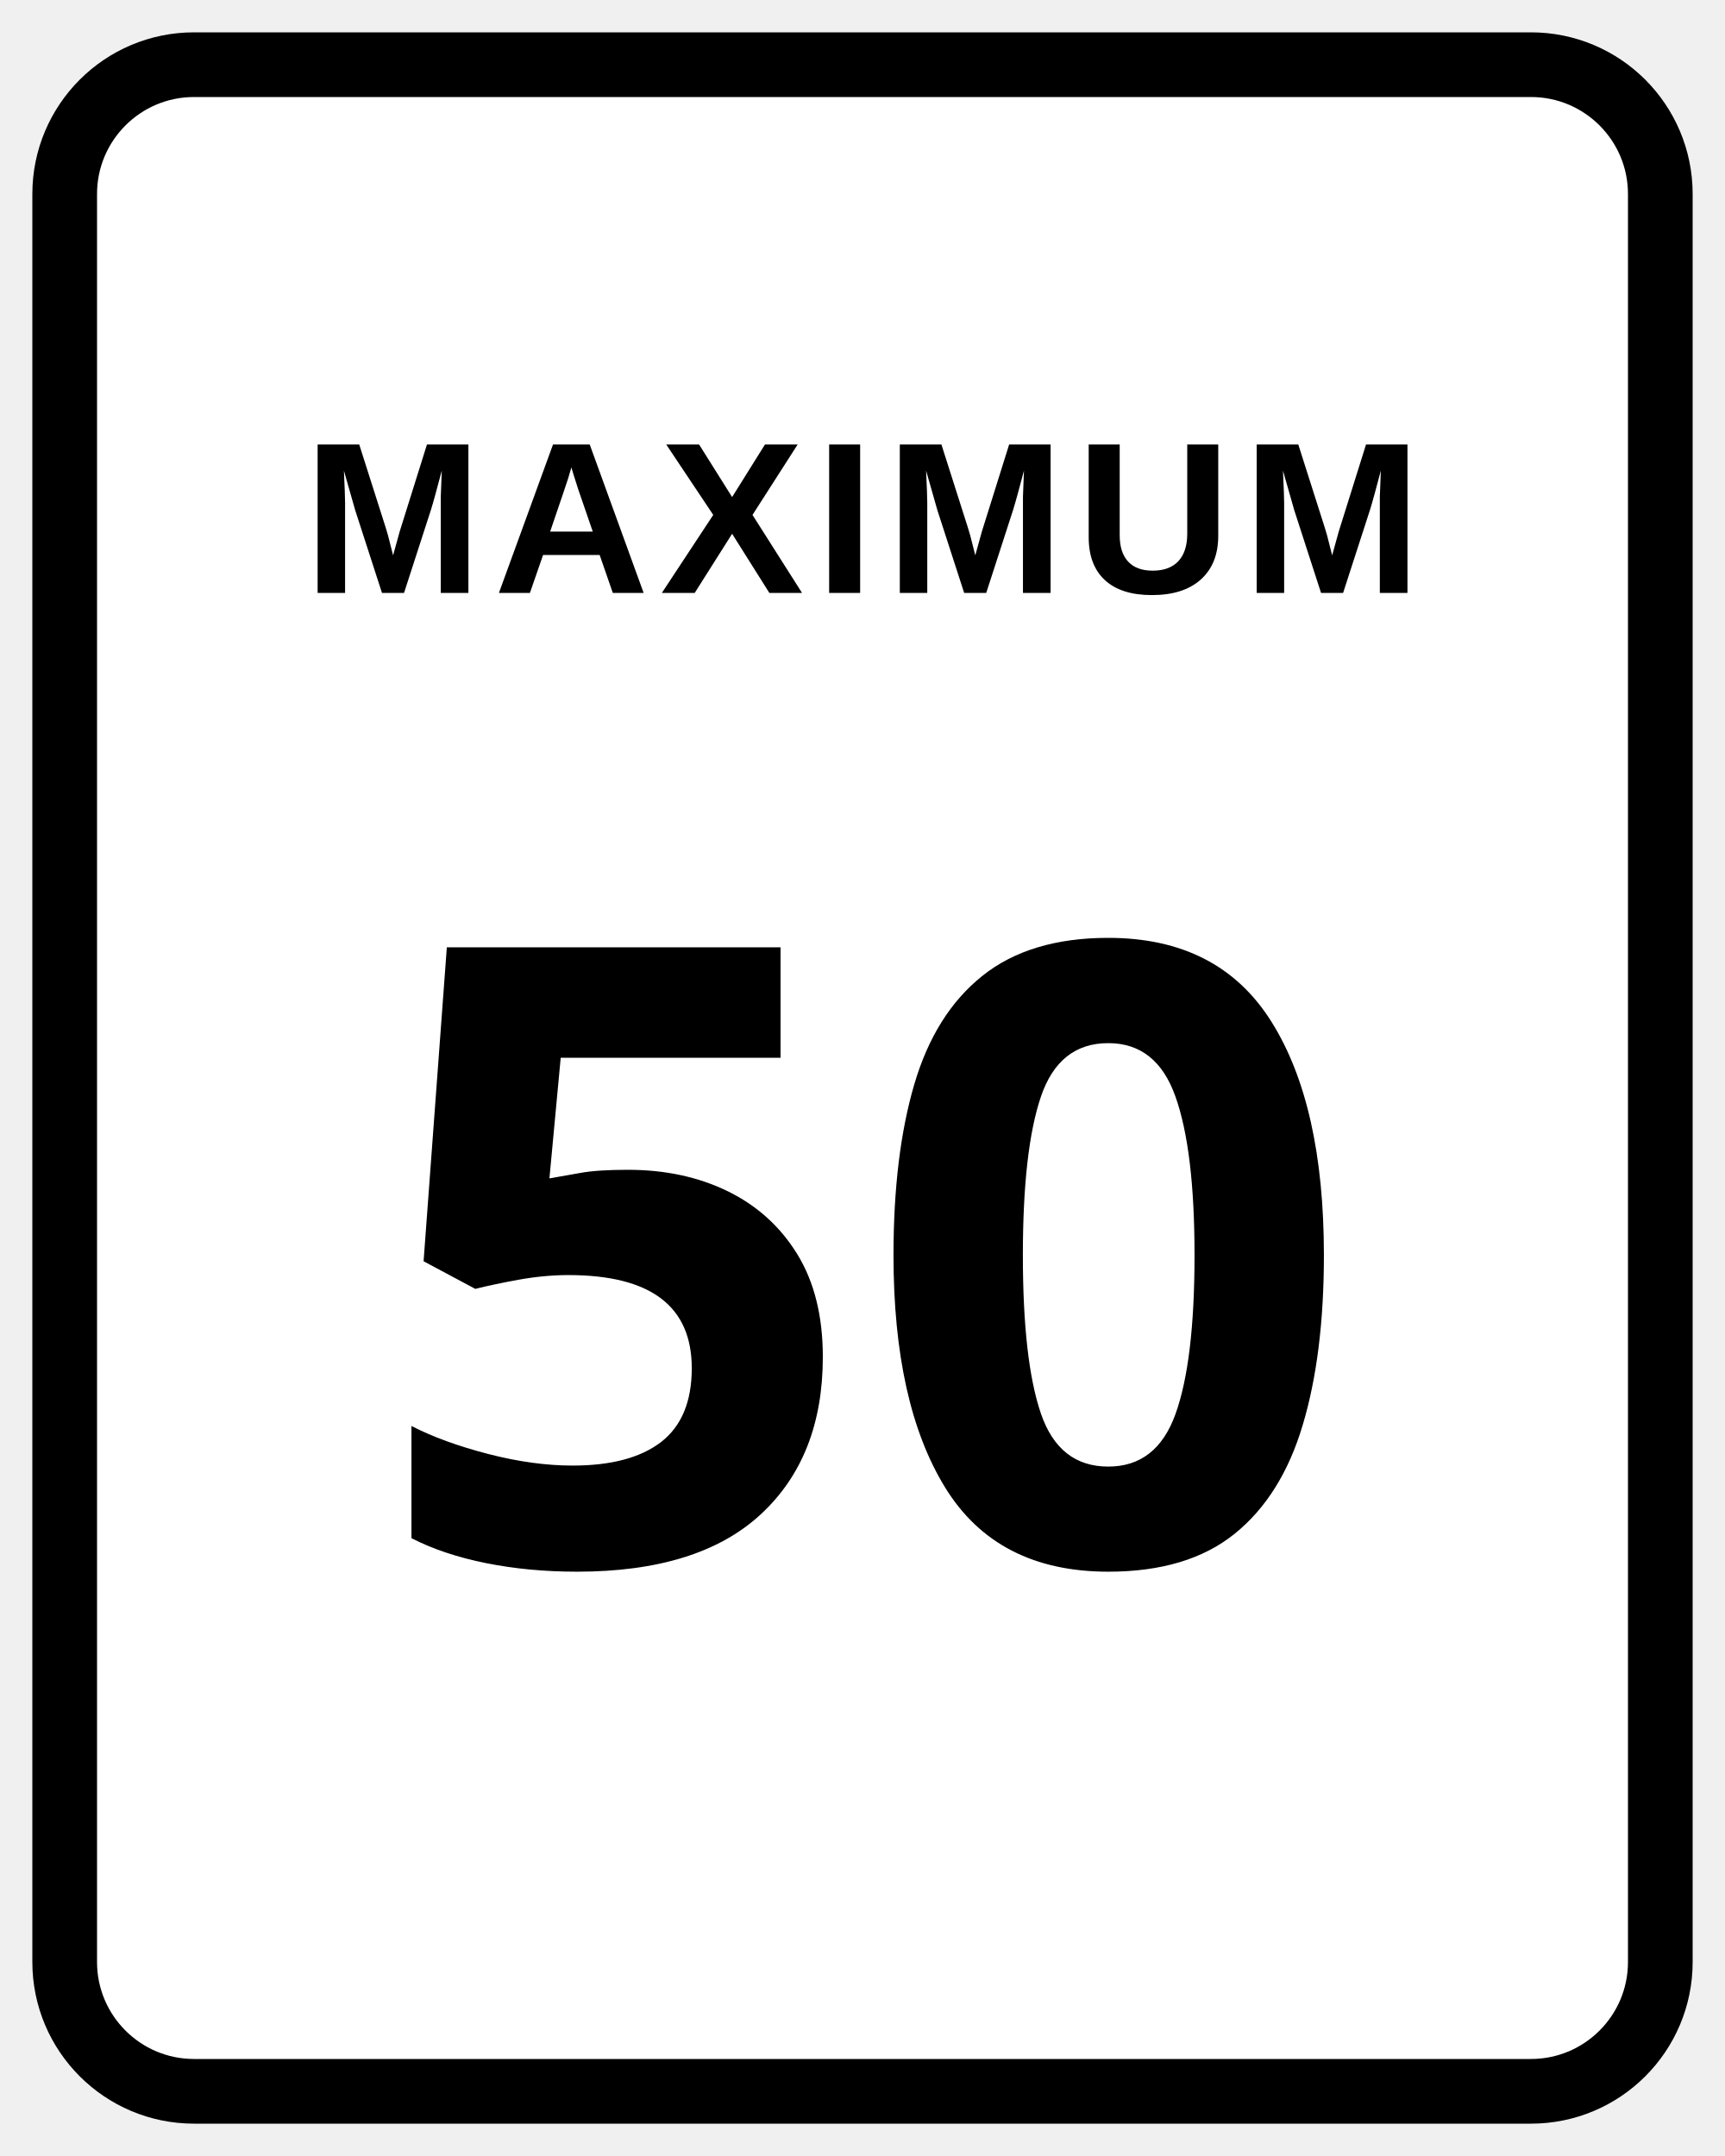
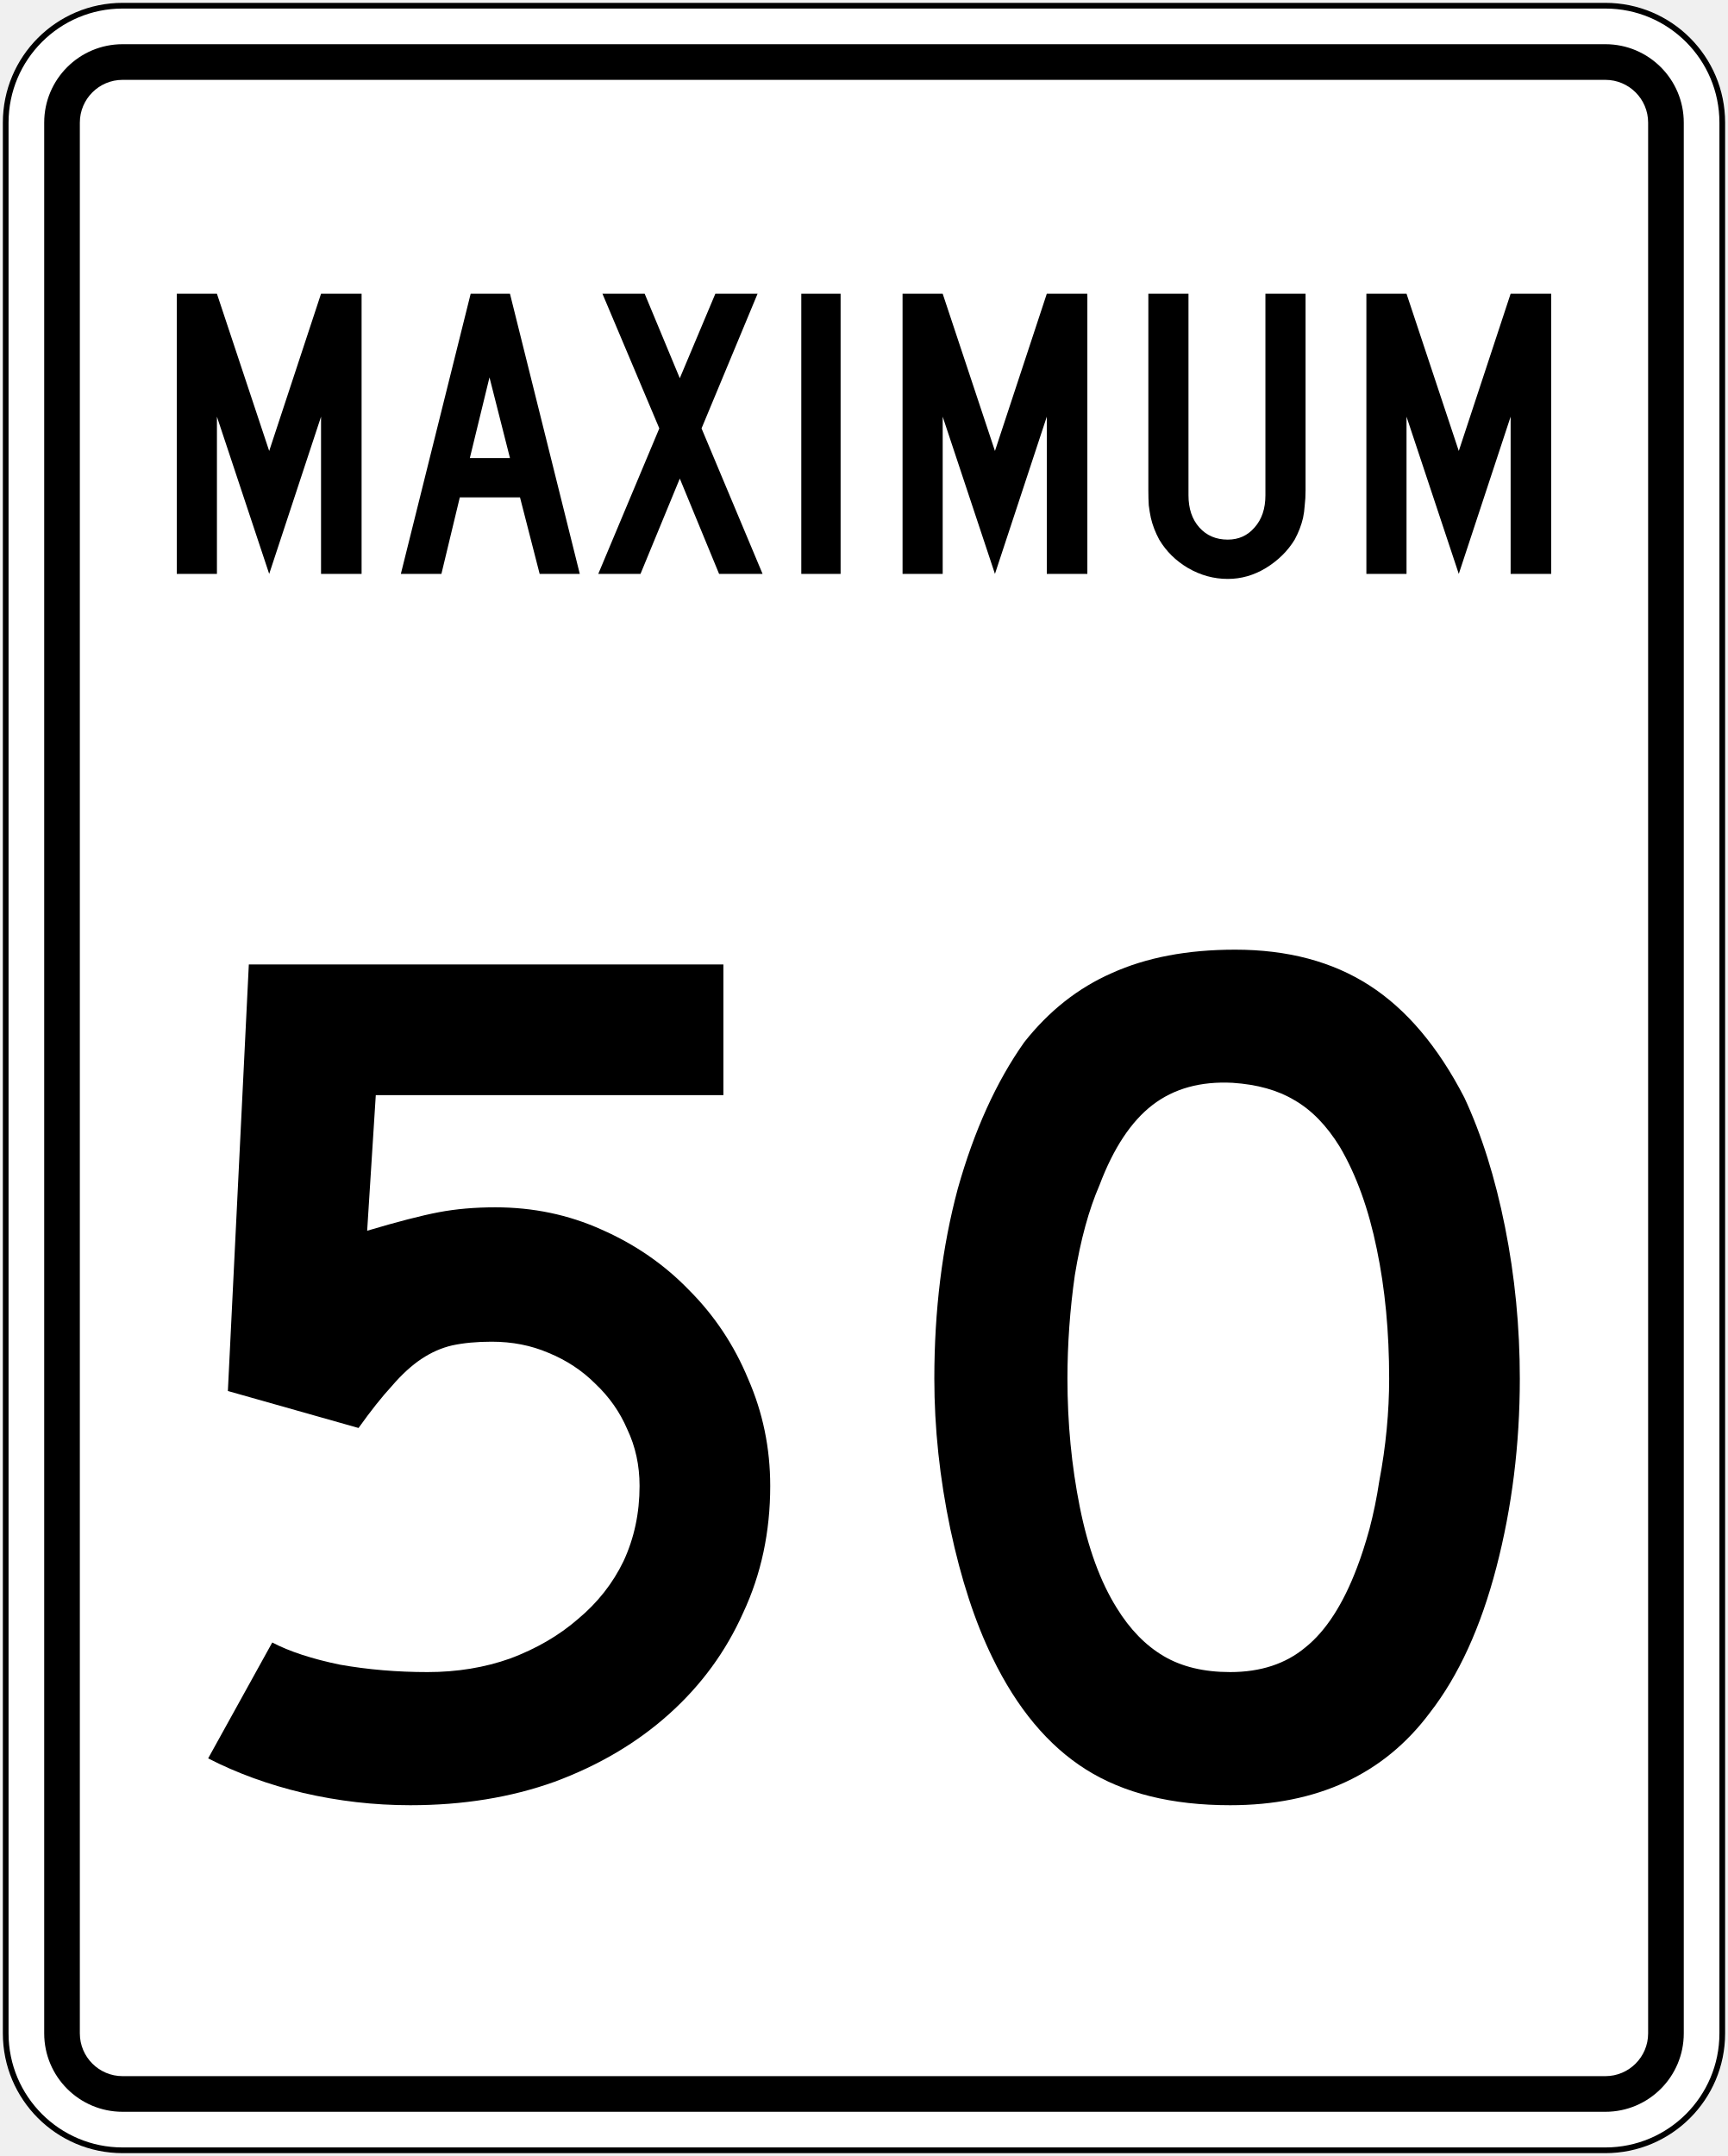
- <svg xmlns="http://www.w3.org/2000/svg" viewBox="0 0 160 200" width="100%" height="100%">
-   <rect x="6" y="6" width="148" height="188" rx="12" fill="#FFFFFF" stroke="#000000" stroke-width="6" />
-   <text x="80" y="55" font-family="'DM Sans', 'Arial', sans-serif" font-size="20" font-weight="900" fill="#000000" text-anchor="middle" letter-spacing="1">MAXIMUM</text>
-   <text x="80" y="145" font-family="'DM Sans', 'Arial Black', sans-serif" font-size="80" font-weight="900" fill="#000000" text-anchor="middle">50</text>
+ <svg xmlns="http://www.w3.org/2000/svg" width="606mm" height="756mm" viewBox="0 0 606 756" version="1.1" id="svg8">
+   <defs id="defs2" />
+   <g id="layer1" transform="translate(0,459)">
+     <rect style="fill:#000000;fill-opacity:1;stroke:none;stroke-width:270.859;stroke-linecap:round;stroke-linejoin:round;stroke-miterlimit:1.414;stroke-dasharray:none;stroke-opacity:1" id="rect18" width="604" height="754" x="1" y="-458" rx="42" ry="42" />
+     <rect ry="40" rx="40" y="-456" x="3" height="750" width="600" id="rect20" style="fill:#ffffff;fill-opacity:1;stroke:none;stroke-width:269.244;stroke-linecap:round;stroke-linejoin:round;stroke-miterlimit:1.414;stroke-dasharray:none;stroke-opacity:1" />
+     <rect style="fill:#000000;fill-opacity:1;stroke:none;stroke-width:259.145;stroke-linecap:round;stroke-linejoin:round;stroke-miterlimit:1.414;stroke-dasharray:none;stroke-opacity:1" id="rect1284" width="575" height="725" x="15.5" y="-443.5" rx="27.5" ry="27.5" />
+     <rect ry="15" rx="15" y="-431" x="28" height="700" width="550" id="rect1286" style="fill:#ffffff;fill-opacity:1;stroke:none;stroke-width:249.04;stroke-linecap:round;stroke-linejoin:round;stroke-miterlimit:1.414;stroke-dasharray:none;stroke-opacity:1" />
+     <g aria-label="50" style="font-style:normal;font-variant:normal;font-weight:normal;font-stretch:normal;font-size:432.277px;line-height:1.25;font-family:'Roadgeek 2005 Series D';-inkscape-font-specification:'Roadgeek 2005 Series D';letter-spacing:0px;word-spacing:0px;fill:#000000;fill-opacity:1;stroke:none;stroke-width:10.807" id="text1400">
+       <path d="m 270.118,62.04 q 0,24.207 -9.51,44.525 -9.078,20.317 -25.937,35.447 -16.859,15.13 -40.202,23.775 Q 171.559,174 143.893,174 124.873,174 106.285,169.677 88.13,165.354 73,157.573 l 22.478,-40.634 q 9.078,4.755 23.775,7.781 14.697,2.594 30.692,2.594 15.562,0 28.962,-4.755 13.833,-5.187 23.775,-13.833 10.375,-8.646 15.994,-20.317 5.62,-12.104 5.62,-26.369 0,-10.807 -4.323,-19.885 -3.89,-9.078 -11.239,-15.994 -6.916,-6.916 -16.427,-10.807 -9.078,-3.89 -19.885,-3.89 -7.781,0 -13.833,1.297 -5.62,1.297 -10.807,4.755 -5.187,3.458 -10.375,9.51 -5.187,5.62 -11.671,14.697 l -45.821,-12.968 7.349,-149.568 h 166.427 v 45.821 h -121.902 l -3.026,47.55 q 15.994,-4.755 25.072,-6.484 9.078,-1.729 19.885,-1.729 19.885,0 37.176,7.781 17.723,7.781 30.692,21.182 13.401,13.401 20.749,31.124 7.781,17.723 7.781,37.608 z" style="font-style:normal;font-variant:normal;font-weight:normal;font-stretch:normal;font-family:'Roadgeek 2005 Series D';-inkscape-font-specification:'Roadgeek 2005 Series D';fill:#000000;fill-opacity:1;stroke:none;stroke-width:10.807" id="path1402" />
+       <path d="m 533,24.432 q 0,34.582 -8.213,66.138 -8.213,31.556 -23.343,51.009 Q 477.237,174 431.415,174 q -30.692,0 -50.576,-12.536 -19.885,-12.536 -32.853,-39.337 -9.078,-18.588 -14.697,-44.957 -5.62,-26.801 -5.62,-52.738 0,-35.879 8.213,-66.571 8.646,-30.692 23.343,-51.441 12.968,-16.427 30.692,-24.207 18.156,-8.213 43.228,-8.213 27.666,0 47.118,12.536 19.452,12.536 33.285,39.337 9.078,19.452 14.265,45.389 5.187,25.937 5.187,53.17 z m -45.821,0 q 0,-24.64 -4.323,-45.389 -4.323,-21.182 -12.968,-35.879 -6.916,-11.239 -15.994,-16.427 -8.646,-5.187 -21.614,-6.052 -16.859,-0.865 -28.098,7.781 -11.239,8.646 -18.588,28.098 -5.62,12.968 -8.646,31.556 -2.594,18.156 -2.594,36.311 0,23.343 4.323,44.957 4.323,21.614 12.968,35.447 6.916,11.239 16.427,16.859 9.51,5.62 23.343,5.62 15.994,0 26.369,-8.646 10.807,-8.646 18.156,-28.098 2.161,-5.62 4.323,-13.401 2.161,-8.213 3.458,-16.859 1.729,-9.078 2.594,-18.156 0.865,-9.078 0.865,-17.723 z" style="font-style:normal;font-variant:normal;font-weight:normal;font-stretch:normal;font-family:'Roadgeek 2005 Series D';-inkscape-font-specification:'Roadgeek 2005 Series D';fill:#000000;fill-opacity:1;stroke:none;stroke-width:10.807" id="path1404" />
+       <g aria-label="MAXIMUM" style="font-style:normal;font-variant:normal;font-weight:normal;font-stretch:normal;font-size:146.628px;line-height:1.25;font-family:'Roadgeek 2005 Series C';-inkscape-font-specification:'Roadgeek 2005 Series C';letter-spacing:0px;word-spacing:0px;fill:#000000;fill-opacity:1;stroke:none;stroke-width:39.615" id="text1419">
+         <path d="m 112.587,-257.76 v -55.132 l -18.182,55.132 -18.328,-55.132 v 55.132 H 62 V -356 H 76.076 L 94.405,-300.868 112.587,-356 h 14.223 v 98.24 z" style="font-style:normal;font-variant:normal;font-weight:normal;font-stretch:normal;font-family:'Roadgeek 2005 Series C';-inkscape-font-specification:'Roadgeek 2005 Series C';fill:#000000;fill-opacity:1;stroke:none;stroke-width:39.615" id="path1421" />
+         <path d="m 189.257,-257.76 -6.891,-26.833 h -21.114 l -6.452,26.833 H 140.576 L 165.063,-356 h 13.783 l 24.487,98.24 z m -17.595,-68.915 -6.891,28.299 h 14.076 z" style="font-style:normal;font-variant:normal;font-weight:normal;font-stretch:normal;font-family:'Roadgeek 2005 Series C';-inkscape-font-specification:'Roadgeek 2005 Series C';fill:#000000;fill-opacity:1;stroke:none;stroke-width:39.615" id="path1423" />
+         <path d="m 252.188,-257.76 -13.783,-33.431 -13.783,33.431 H 209.813 L 231.221,-308.786 211.279,-356 h 14.809 l 12.317,29.619 L 250.869,-356 h 14.809 l -19.648,47.214 21.408,51.026 z" style="font-style:normal;font-variant:normal;font-weight:normal;font-stretch:normal;font-family:'Roadgeek 2005 Series C';-inkscape-font-specification:'Roadgeek 2005 Series C';fill:#000000;fill-opacity:1;stroke:none;stroke-width:39.615" id="path1425" />
+         <path d="M 281.014,-257.76 V -356 h 13.783 v 98.24 z" style="font-style:normal;font-variant:normal;font-weight:normal;font-stretch:normal;font-family:'Roadgeek 2005 Series C';-inkscape-font-specification:'Roadgeek 2005 Series C';fill:#000000;fill-opacity:1;stroke:none;stroke-width:39.615" id="path1427" />
+         <path d="m 367.112,-257.76 v -55.132 l -18.182,55.132 -18.328,-55.132 v 55.132 H 316.526 V -356 h 14.076 l 18.328,55.132 L 367.112,-356 h 14.223 v 98.24 z" style="font-style:normal;font-variant:normal;font-weight:normal;font-stretch:normal;font-family:'Roadgeek 2005 Series C';-inkscape-font-specification:'Roadgeek 2005 Series C';fill:#000000;fill-opacity:1;stroke:none;stroke-width:39.615" id="path1429" />
+         <path d="m 457.859,-287.085 q 0,2.933 -0.293,5.279 -0.147,2.346 -0.587,4.399 -0.44,1.906 -1.173,3.812 -0.733,1.906 -1.76,3.812 -3.666,6.012 -10.117,9.971 Q 437.624,-256 430.586,-256 q -7.331,0 -13.93,-3.812 -6.452,-3.812 -10.117,-9.971 -1.026,-1.906 -1.76,-3.812 -0.733,-1.906 -1.173,-3.812 -0.44,-2.053 -0.733,-4.399 -0.147,-2.346 -0.147,-5.279 V -356 h 14.076 v 70.674 q 0,7.038 3.812,11.29 3.812,4.252 9.971,4.252 5.718,0 9.384,-4.252 3.812,-4.252 3.812,-11.29 V -356 h 14.076 z" style="font-style:normal;font-variant:normal;font-weight:normal;font-stretch:normal;font-family:'Roadgeek 2005 Series C';-inkscape-font-specification:'Roadgeek 2005 Series C';fill:#000000;fill-opacity:1;stroke:none;stroke-width:39.615" id="path1431" />
+         <path d="m 529.777,-257.76 v -55.132 l -18.182,55.132 -18.328,-55.132 v 55.132 H 479.191 V -356 h 14.076 l 18.328,55.132 L 529.777,-356 h 14.223 v 98.24 z" style="font-style:normal;font-variant:normal;font-weight:normal;font-stretch:normal;font-family:'Roadgeek 2005 Series C';-inkscape-font-specification:'Roadgeek 2005 Series C';fill:#000000;fill-opacity:1;stroke:none;stroke-width:39.615" id="path1433" />
+       </g>
+     </g>
+   </g>
</svg>
